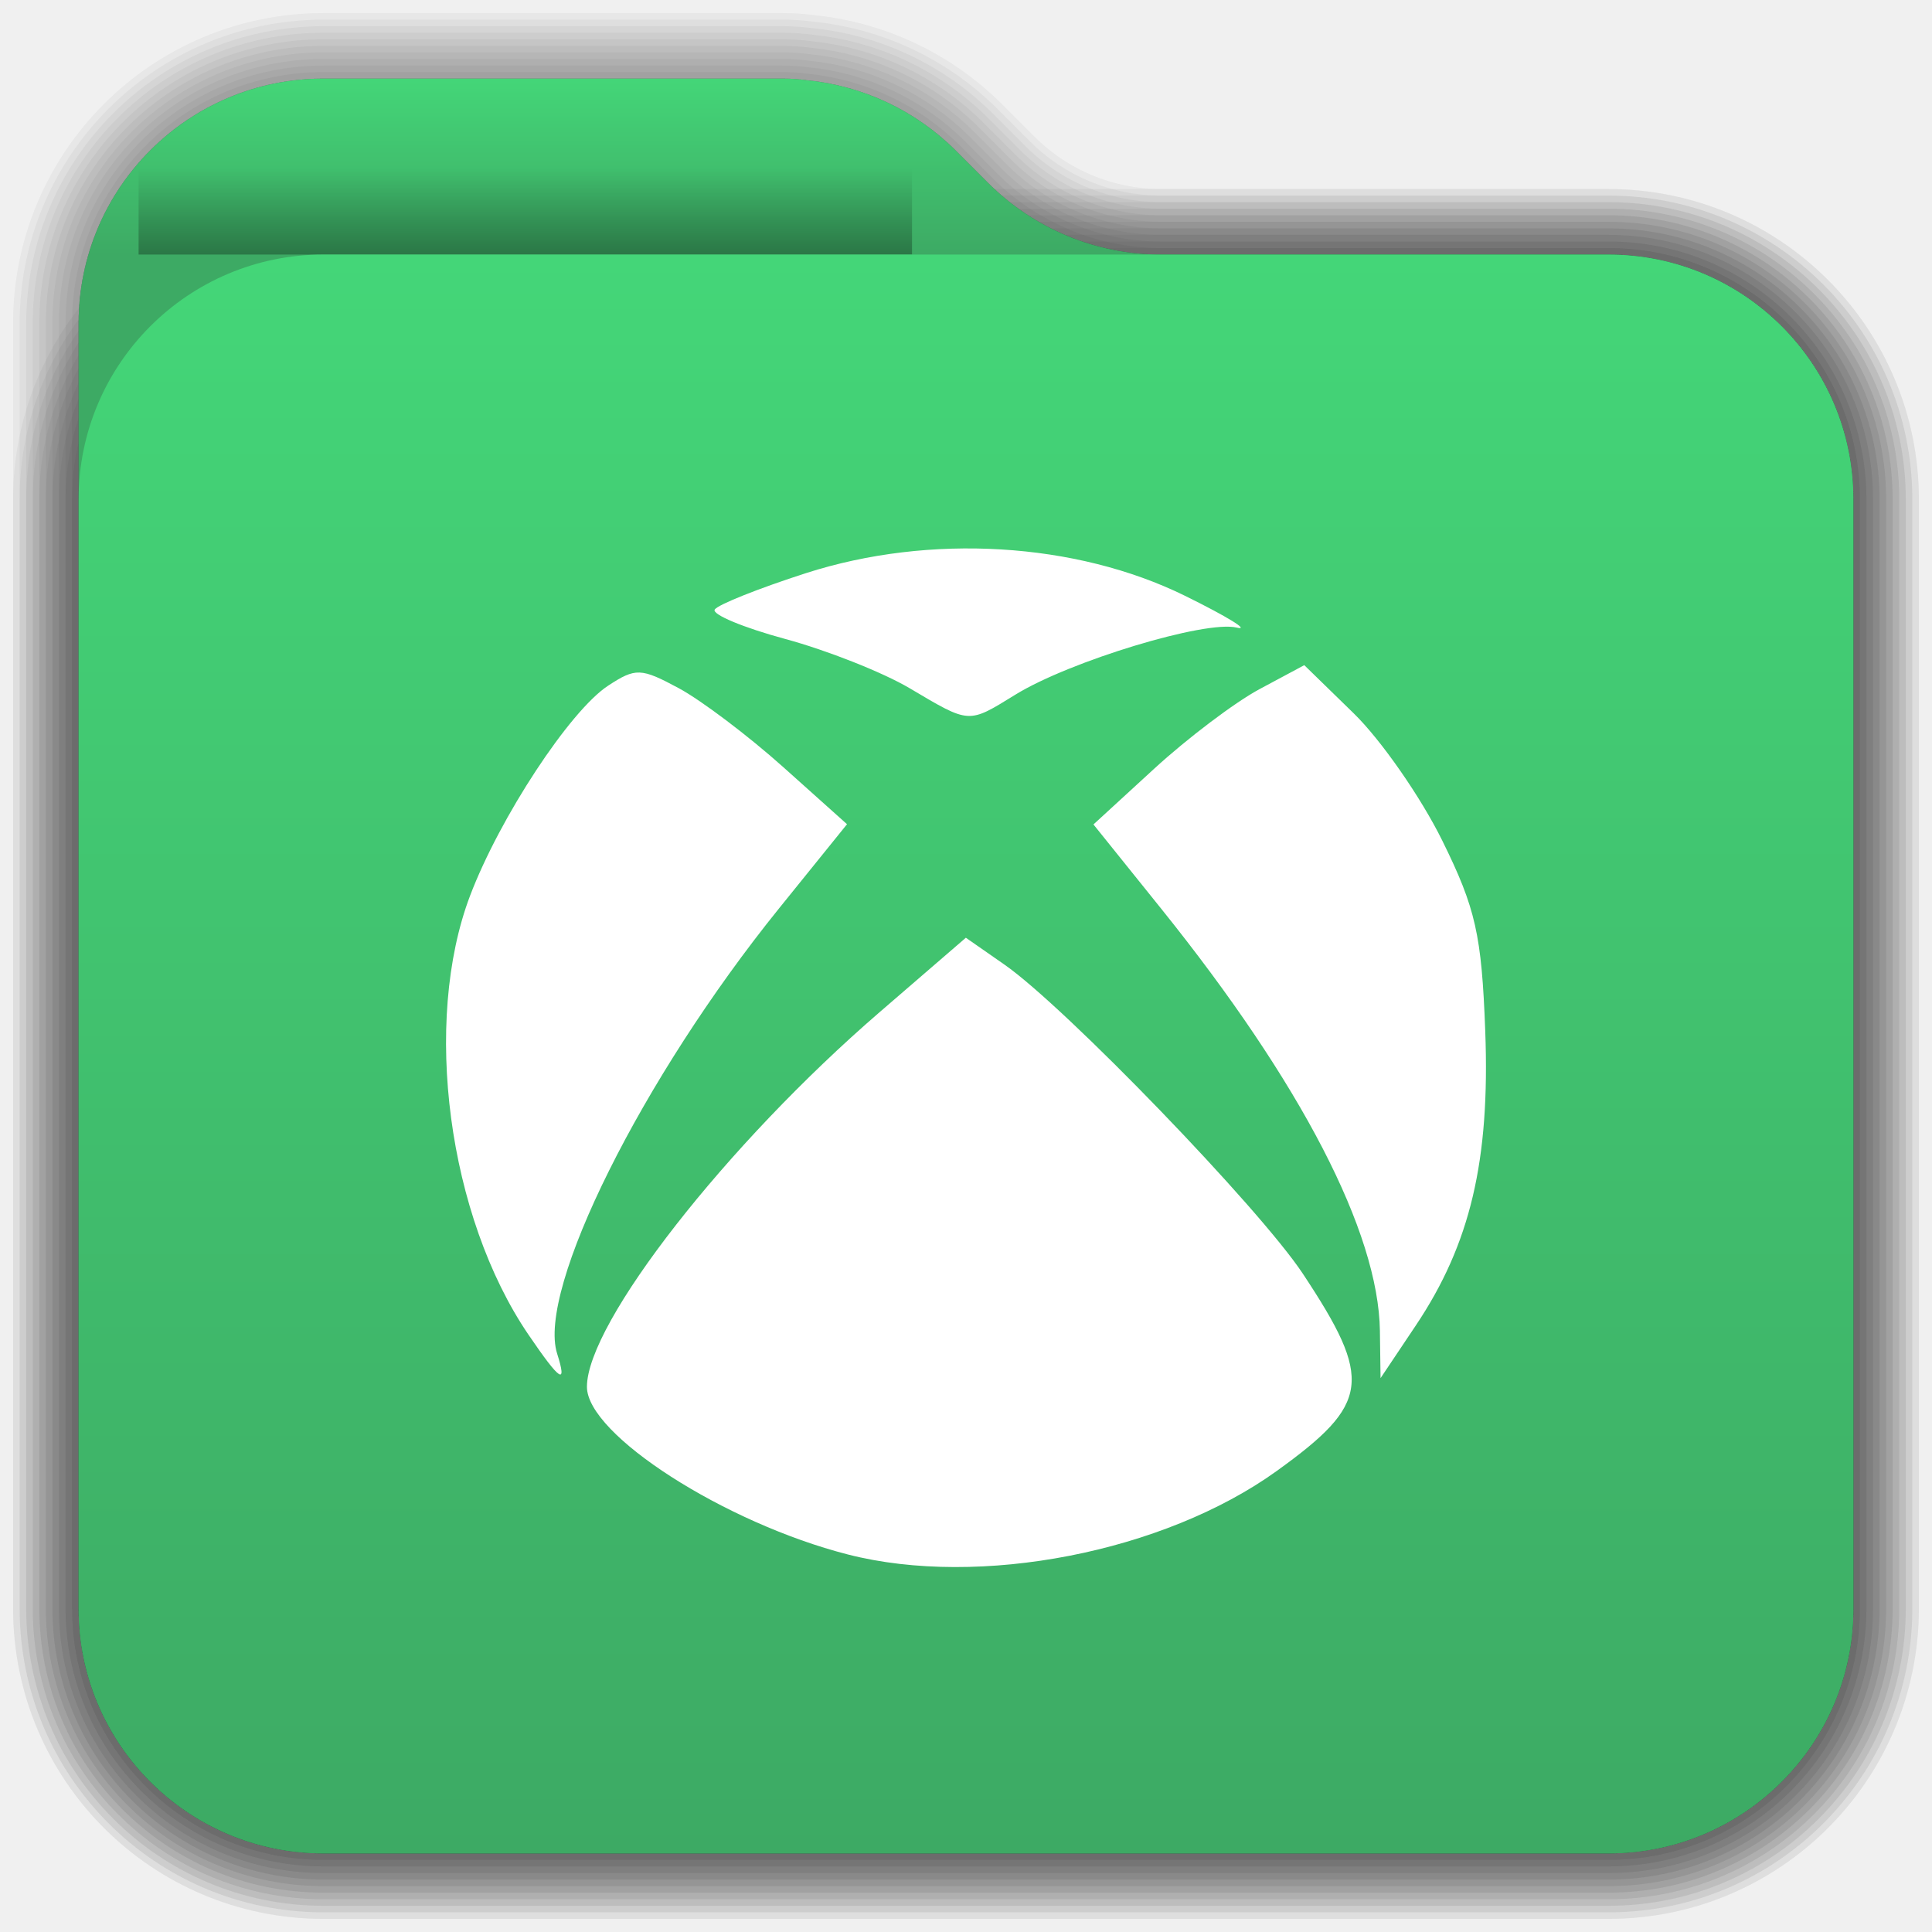
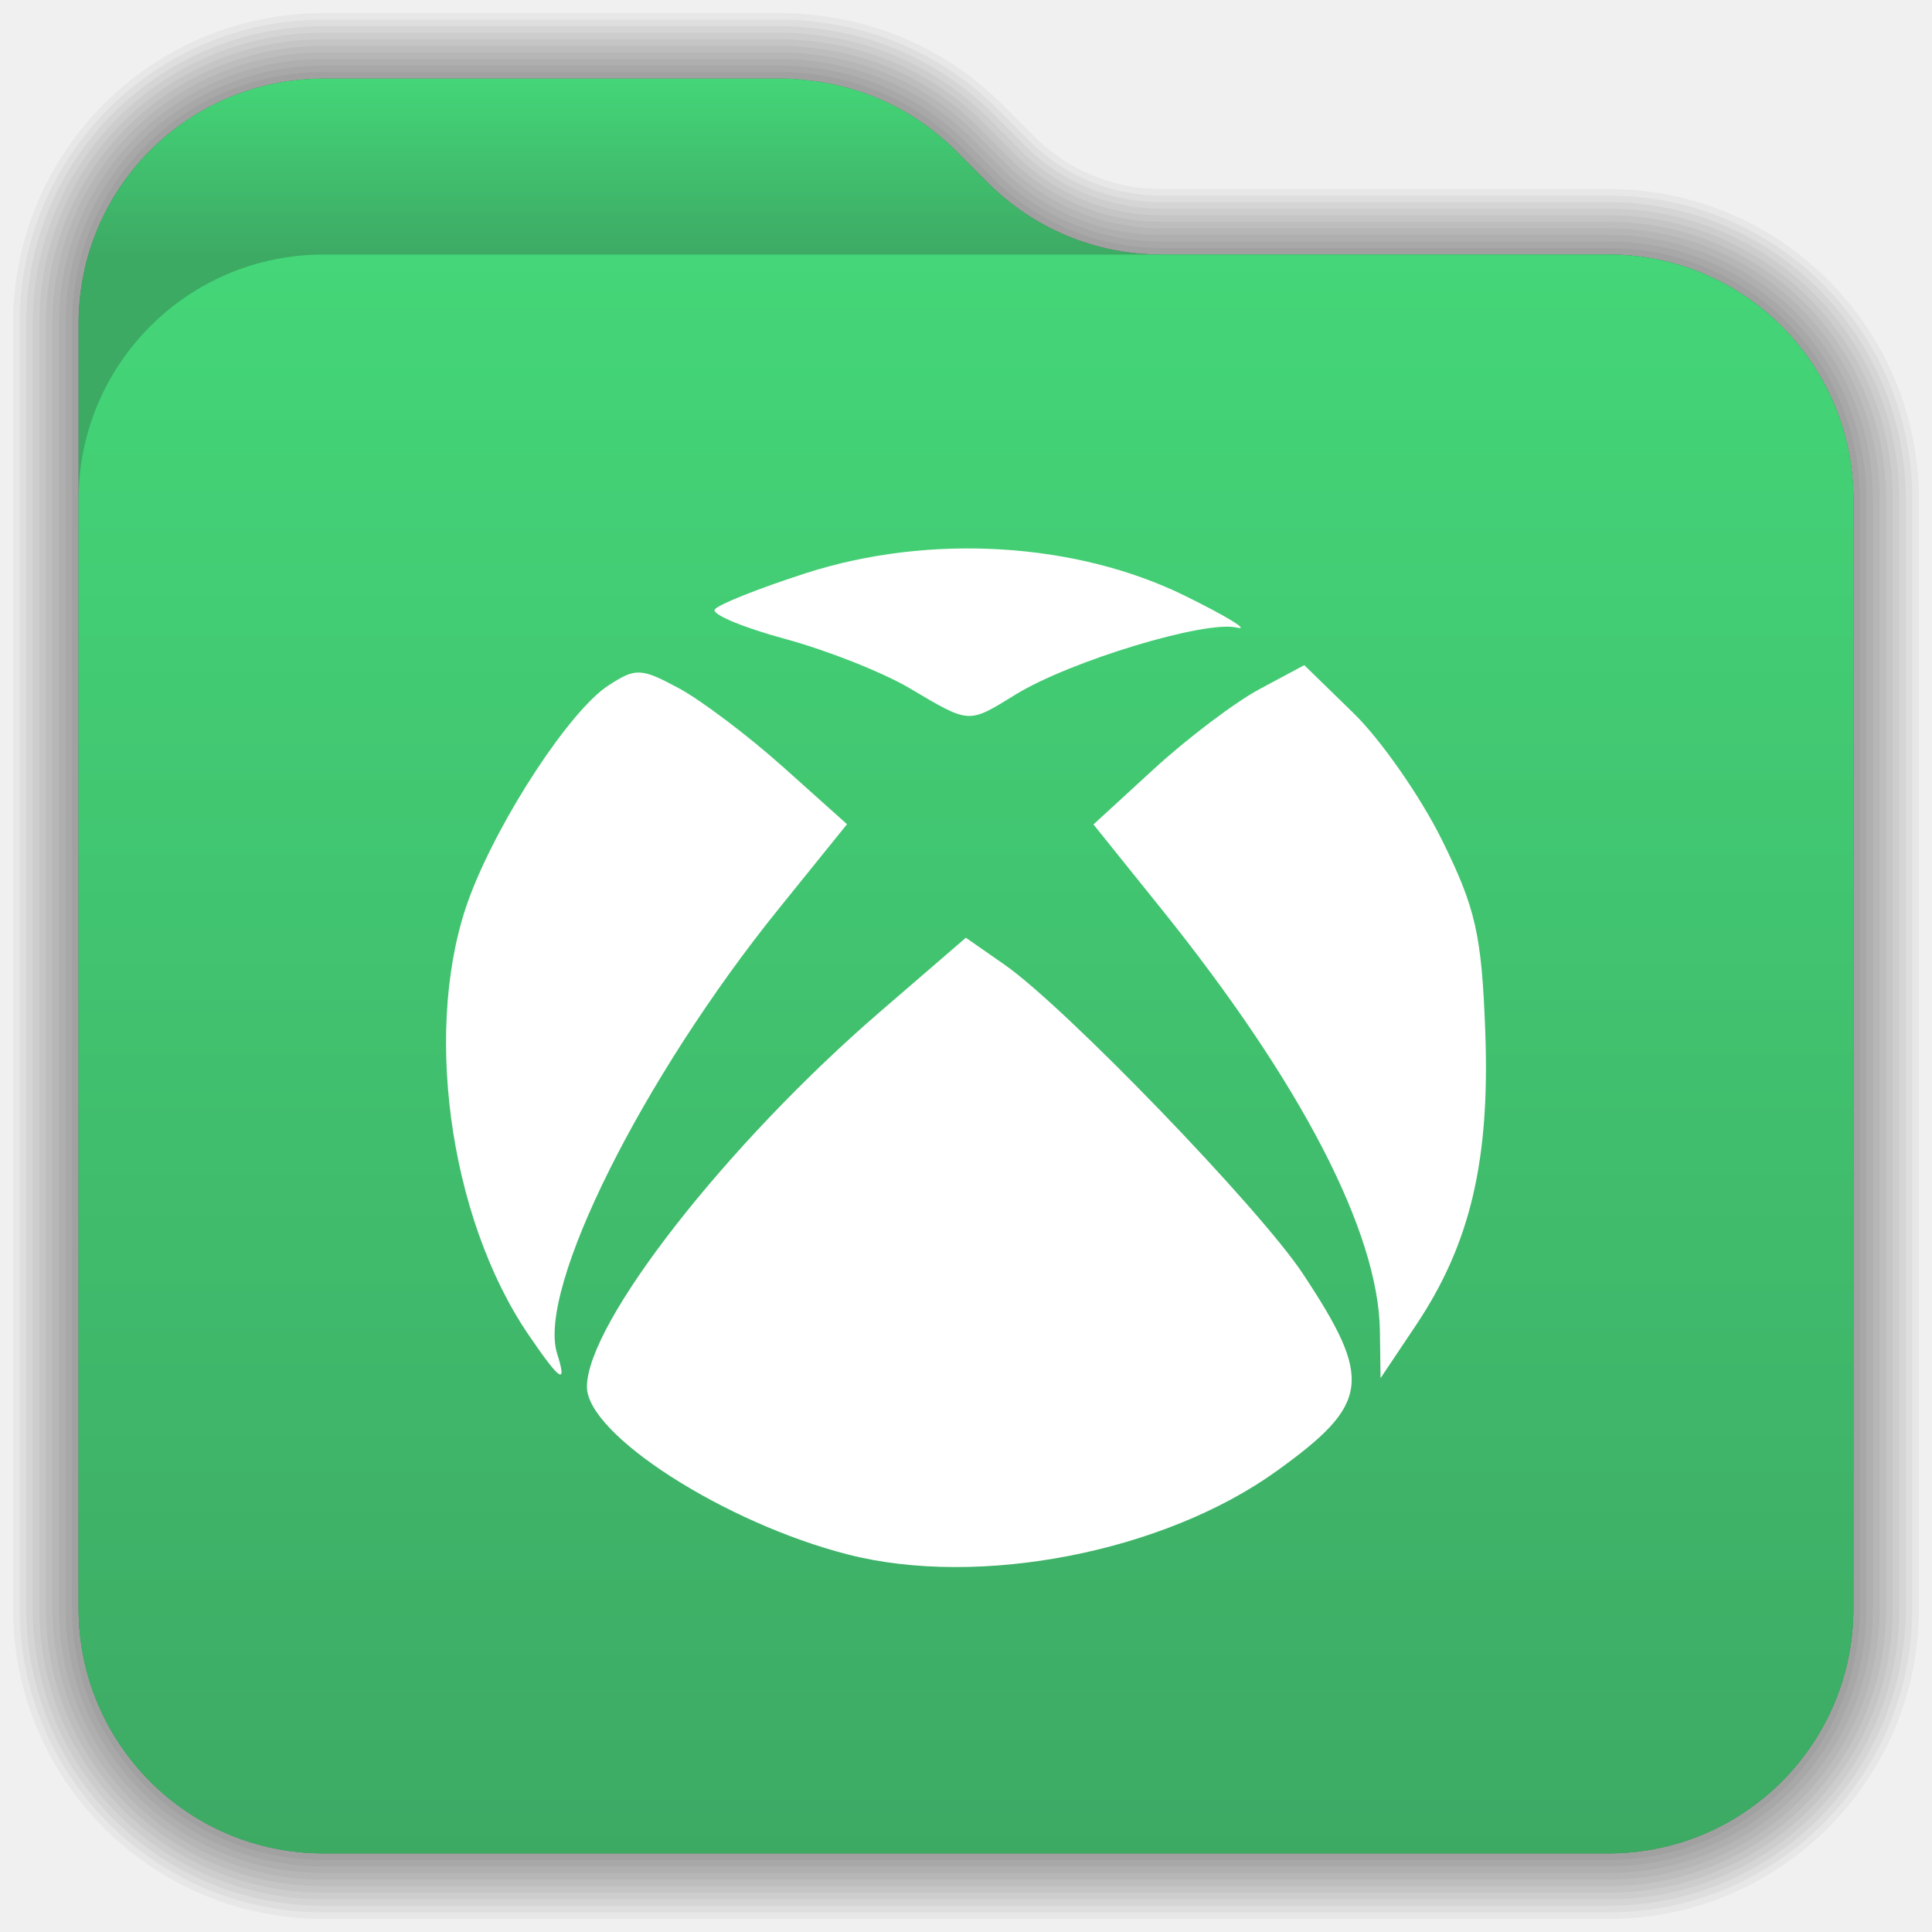
<svg xmlns="http://www.w3.org/2000/svg" xmlns:xlink="http://www.w3.org/1999/xlink" width="512" height="512" viewBox="-6 -6 147.467 147.467" version="1.1" id="svg1" xml:space="preserve">
  <defs id="defs1">
    <linearGradient id="linearGradient17">
      <stop style="stop-color:#e5e5e5;stop-opacity:1;" offset="0" id="stop17" />
      <stop style="stop-color:#a8a8a8;stop-opacity:1;" offset="1" id="stop18" />
    </linearGradient>
    <linearGradient id="linearGradient15">
      <stop style="stop-color:#e5e5e5;stop-opacity:1;" offset="0" id="stop15" />
      <stop style="stop-color:#a8a8a8;stop-opacity:1;" offset="1" id="stop16" />
    </linearGradient>
    <linearGradient xlink:href="#linearGradient15" id="linearGradient16" x1="55.033" y1="6.35" x2="55.033" y2="18.521" gradientUnits="userSpaceOnUse" />
    <linearGradient xlink:href="#linearGradient17" id="linearGradient18" x1="67.733" y1="18.521" x2="67.733" y2="129.117" gradientUnits="userSpaceOnUse" />
    <linearGradient data-orig="1fc95c,169443" x1="55.033" y1="6.35" x2="55.033" y2="18.521" gradientUnits="userSpaceOnUse" id="linearGradient16_tint">
      <stop style="stop-color:#44d678;stop-opacity:1;" offset="0" />
      <stop style="stop-color:#3daa64;stop-opacity:1;" offset="1" />
    </linearGradient>
    <linearGradient data-orig="1fc95c,169443" x1="67.733" y1="18.521" x2="67.733" y2="129.117" gradientUnits="userSpaceOnUse" id="linearGradient18_tint">
      <stop style="stop-color:#44d678;stop-opacity:1;" offset="0" />
      <stop style="stop-color:#3daa64;stop-opacity:1;" offset="1" />
    </linearGradient>
-     <linearGradient id="tabShade" x1="0" y1="12.521" x2="0" y2="18.521" gradientUnits="userSpaceOnUse">
-       <stop offset="0" style="stop-color:#000000;stop-opacity:0" />
-       <stop offset="1" style="stop-color:#000000;stop-opacity:0.3" />
-     </linearGradient>
  </defs>
  <g id="layer1">
    <g id="folder-shadow" style="fill:#000000;stroke:#000000;stroke-linejoin:round" transform="matrix(1.103449,0,0,1.103449,-7.006964,-7.006964)">
      <path d="M 23.283,6.35 C 13.931,6.35 6.35,13.931 6.35,23.283 v 88.9 c -4.4e-6,9.352 7.581,16.933 16.933,16.933 h 88.9 c 9.352,0 16.933,-7.581 16.933,-16.933 V 35.454 c 0,-9.352 -7.581,-16.933 -16.933,-16.933 H 81.206 c -4.482,-0.007 -8.778,-1.79 -11.947,-4.959 h -5.17e-4 L 67.006,11.31 C 64.233,8.55 60.589,6.836 56.694,6.459 56.144,6.386 55.589,6.35 55.033,6.35 h -0.009 z" style="fill-opacity:0.04;stroke-opacity:0.04;stroke-width:9.062" />
-       <path d="m 23.283,18.521 c -9.352,-1e-6 -16.933,7.581 -16.933,16.933 v 76.729 c -4.4e-6,9.352 7.581,16.933 16.933,16.933 h 88.9 c 9.352,0 16.933,-7.581 16.933,-16.933 V 35.454 c 0,-9.352 -7.581,-16.933 -16.933,-16.933 z" style="fill-opacity:0.04;stroke-opacity:0.04;stroke-width:9.062" />
      <path d="M 23.283,6.35 C 13.931,6.35 6.35,13.931 6.35,23.283 v 88.9 c -4.4e-6,9.352 7.581,16.933 16.933,16.933 h 88.9 c 9.352,0 16.933,-7.581 16.933,-16.933 V 35.454 c 0,-9.352 -7.581,-16.933 -16.933,-16.933 H 81.206 c -4.482,-0.007 -8.778,-1.79 -11.947,-4.959 h -5.17e-4 L 67.006,11.31 C 64.233,8.55 60.589,6.836 56.694,6.459 56.144,6.386 55.589,6.35 55.033,6.35 h -0.009 z" style="fill-opacity:0.04;stroke-opacity:0.04;stroke-width:8.156" />
-       <path d="m 23.283,18.521 c -9.352,-1e-6 -16.933,7.581 -16.933,16.933 v 76.729 c -4.4e-6,9.352 7.581,16.933 16.933,16.933 h 88.9 c 9.352,0 16.933,-7.581 16.933,-16.933 V 35.454 c 0,-9.352 -7.581,-16.933 -16.933,-16.933 z" style="fill-opacity:0.04;stroke-opacity:0.04;stroke-width:8.156" />
      <path d="M 23.283,6.35 C 13.931,6.35 6.35,13.931 6.35,23.283 v 88.9 c -4.4e-6,9.352 7.581,16.933 16.933,16.933 h 88.9 c 9.352,0 16.933,-7.581 16.933,-16.933 V 35.454 c 0,-9.352 -7.581,-16.933 -16.933,-16.933 H 81.206 c -4.482,-0.007 -8.778,-1.79 -11.947,-4.959 h -5.17e-4 L 67.006,11.31 C 64.233,8.55 60.589,6.836 56.694,6.459 56.144,6.386 55.589,6.35 55.033,6.35 h -0.009 z" style="fill-opacity:0.04;stroke-opacity:0.04;stroke-width:7.250" />
-       <path d="m 23.283,18.521 c -9.352,-1e-6 -16.933,7.581 -16.933,16.933 v 76.729 c -4.4e-6,9.352 7.581,16.933 16.933,16.933 h 88.9 c 9.352,0 16.933,-7.581 16.933,-16.933 V 35.454 c 0,-9.352 -7.581,-16.933 -16.933,-16.933 z" style="fill-opacity:0.04;stroke-opacity:0.04;stroke-width:7.250" />
      <path d="M 23.283,6.35 C 13.931,6.35 6.35,13.931 6.35,23.283 v 88.9 c -4.4e-6,9.352 7.581,16.933 16.933,16.933 h 88.9 c 9.352,0 16.933,-7.581 16.933,-16.933 V 35.454 c 0,-9.352 -7.581,-16.933 -16.933,-16.933 H 81.206 c -4.482,-0.007 -8.778,-1.79 -11.947,-4.959 h -5.17e-4 L 67.006,11.31 C 64.233,8.55 60.589,6.836 56.694,6.459 56.144,6.386 55.589,6.35 55.033,6.35 h -0.009 z" style="fill-opacity:0.04;stroke-opacity:0.04;stroke-width:6.344" />
-       <path d="m 23.283,18.521 c -9.352,-1e-6 -16.933,7.581 -16.933,16.933 v 76.729 c -4.4e-6,9.352 7.581,16.933 16.933,16.933 h 88.9 c 9.352,0 16.933,-7.581 16.933,-16.933 V 35.454 c 0,-9.352 -7.581,-16.933 -16.933,-16.933 z" style="fill-opacity:0.04;stroke-opacity:0.04;stroke-width:6.344" />
      <path d="M 23.283,6.35 C 13.931,6.35 6.35,13.931 6.35,23.283 v 88.9 c -4.4e-6,9.352 7.581,16.933 16.933,16.933 h 88.9 c 9.352,0 16.933,-7.581 16.933,-16.933 V 35.454 c 0,-9.352 -7.581,-16.933 -16.933,-16.933 H 81.206 c -4.482,-0.007 -8.778,-1.79 -11.947,-4.959 h -5.17e-4 L 67.006,11.31 C 64.233,8.55 60.589,6.836 56.694,6.459 56.144,6.386 55.589,6.35 55.033,6.35 h -0.009 z" style="fill-opacity:0.04;stroke-opacity:0.04;stroke-width:5.437" />
-       <path d="m 23.283,18.521 c -9.352,-1e-6 -16.933,7.581 -16.933,16.933 v 76.729 c -4.4e-6,9.352 7.581,16.933 16.933,16.933 h 88.9 c 9.352,0 16.933,-7.581 16.933,-16.933 V 35.454 c 0,-9.352 -7.581,-16.933 -16.933,-16.933 z" style="fill-opacity:0.04;stroke-opacity:0.04;stroke-width:5.437" />
      <path d="M 23.283,6.35 C 13.931,6.35 6.35,13.931 6.35,23.283 v 88.9 c -4.4e-6,9.352 7.581,16.933 16.933,16.933 h 88.9 c 9.352,0 16.933,-7.581 16.933,-16.933 V 35.454 c 0,-9.352 -7.581,-16.933 -16.933,-16.933 H 81.206 c -4.482,-0.007 -8.778,-1.79 -11.947,-4.959 h -5.17e-4 L 67.006,11.31 C 64.233,8.55 60.589,6.836 56.694,6.459 56.144,6.386 55.589,6.35 55.033,6.35 h -0.009 z" style="fill-opacity:0.04;stroke-opacity:0.04;stroke-width:4.531" />
-       <path d="m 23.283,18.521 c -9.352,-1e-6 -16.933,7.581 -16.933,16.933 v 76.729 c -4.4e-6,9.352 7.581,16.933 16.933,16.933 h 88.9 c 9.352,0 16.933,-7.581 16.933,-16.933 V 35.454 c 0,-9.352 -7.581,-16.933 -16.933,-16.933 z" style="fill-opacity:0.04;stroke-opacity:0.04;stroke-width:4.531" />
      <path d="M 23.283,6.35 C 13.931,6.35 6.35,13.931 6.35,23.283 v 88.9 c -4.4e-6,9.352 7.581,16.933 16.933,16.933 h 88.9 c 9.352,0 16.933,-7.581 16.933,-16.933 V 35.454 c 0,-9.352 -7.581,-16.933 -16.933,-16.933 H 81.206 c -4.482,-0.007 -8.778,-1.79 -11.947,-4.959 h -5.17e-4 L 67.006,11.31 C 64.233,8.55 60.589,6.836 56.694,6.459 56.144,6.386 55.589,6.35 55.033,6.35 h -0.009 z" style="fill-opacity:0.04;stroke-opacity:0.04;stroke-width:3.625" />
-       <path d="m 23.283,18.521 c -9.352,-1e-6 -16.933,7.581 -16.933,16.933 v 76.729 c -4.4e-6,9.352 7.581,16.933 16.933,16.933 h 88.9 c 9.352,0 16.933,-7.581 16.933,-16.933 V 35.454 c 0,-9.352 -7.581,-16.933 -16.933,-16.933 z" style="fill-opacity:0.04;stroke-opacity:0.04;stroke-width:3.625" />
      <path d="M 23.283,6.35 C 13.931,6.35 6.35,13.931 6.35,23.283 v 88.9 c -4.4e-6,9.352 7.581,16.933 16.933,16.933 h 88.9 c 9.352,0 16.933,-7.581 16.933,-16.933 V 35.454 c 0,-9.352 -7.581,-16.933 -16.933,-16.933 H 81.206 c -4.482,-0.007 -8.778,-1.79 -11.947,-4.959 h -5.17e-4 L 67.006,11.31 C 64.233,8.55 60.589,6.836 56.694,6.459 56.144,6.386 55.589,6.35 55.033,6.35 h -0.009 z" style="fill-opacity:0.04;stroke-opacity:0.04;stroke-width:2.719" />
-       <path d="m 23.283,18.521 c -9.352,-1e-6 -16.933,7.581 -16.933,16.933 v 76.729 c -4.4e-6,9.352 7.581,16.933 16.933,16.933 h 88.9 c 9.352,0 16.933,-7.581 16.933,-16.933 V 35.454 c 0,-9.352 -7.581,-16.933 -16.933,-16.933 z" style="fill-opacity:0.04;stroke-opacity:0.04;stroke-width:2.719" />
      <path d="M 23.283,6.35 C 13.931,6.35 6.35,13.931 6.35,23.283 v 88.9 c -4.4e-6,9.352 7.581,16.933 16.933,16.933 h 88.9 c 9.352,0 16.933,-7.581 16.933,-16.933 V 35.454 c 0,-9.352 -7.581,-16.933 -16.933,-16.933 H 81.206 c -4.482,-0.007 -8.778,-1.79 -11.947,-4.959 h -5.17e-4 L 67.006,11.31 C 64.233,8.55 60.589,6.836 56.694,6.459 56.144,6.386 55.589,6.35 55.033,6.35 h -0.009 z" style="fill-opacity:0.04;stroke-opacity:0.04;stroke-width:1.812" />
-       <path d="m 23.283,18.521 c -9.352,-1e-6 -16.933,7.581 -16.933,16.933 v 76.729 c -4.4e-6,9.352 7.581,16.933 16.933,16.933 h 88.9 c 9.352,0 16.933,-7.581 16.933,-16.933 V 35.454 c 0,-9.352 -7.581,-16.933 -16.933,-16.933 z" style="fill-opacity:0.04;stroke-opacity:0.04;stroke-width:1.812" />
      <path d="M 23.283,6.35 C 13.931,6.35 6.35,13.931 6.35,23.283 v 88.9 c -4.4e-6,9.352 7.581,16.933 16.933,16.933 h 88.9 c 9.352,0 16.933,-7.581 16.933,-16.933 V 35.454 c 0,-9.352 -7.581,-16.933 -16.933,-16.933 H 81.206 c -4.482,-0.007 -8.778,-1.79 -11.947,-4.959 h -5.17e-4 L 67.006,11.31 C 64.233,8.55 60.589,6.836 56.694,6.459 56.144,6.386 55.589,6.35 55.033,6.35 h -0.009 z" style="fill-opacity:0.04;stroke-opacity:0.04;stroke-width:0.906" />
-       <path d="m 23.283,18.521 c -9.352,-1e-6 -16.933,7.581 -16.933,16.933 v 76.729 c -4.4e-6,9.352 7.581,16.933 16.933,16.933 h 88.9 c 9.352,0 16.933,-7.581 16.933,-16.933 V 35.454 c 0,-9.352 -7.581,-16.933 -16.933,-16.933 z" style="fill-opacity:0.04;stroke-opacity:0.04;stroke-width:0.906" />
    </g>
    <g id="g50" transform="matrix(1.103449,0,0,1.103449,-7.006964,-7.006964)">
      <path id="path46" style="display:inline;fill:url(#linearGradient16_tint);stroke-width:11.943;paint-order:stroke fill markers" d="M 23.283,6.35 C 13.931,6.35 6.35,13.931 6.35,23.283 v 88.9 c -4.4e-6,9.352 7.581,16.933 16.933,16.933 h 88.9 c 9.352,0 16.933,-7.581 16.933,-16.933 V 35.454 c 0,-9.352 -7.581,-16.933 -16.933,-16.933 H 81.206 c -4.482,-0.007 -8.778,-1.79 -11.947,-4.959 h -5.17e-4 L 67.006,11.31 C 64.233,8.55 60.589,6.836 56.694,6.459 56.144,6.386 55.589,6.35 55.033,6.35 h -0.009 z" />
-       <rect id="tab-shade" x="10.5" y="12.521" width="53.5" height="6" style="fill:url(#tabShade)" />
      <path id="path50" style="display:inline;fill:url(#linearGradient18_tint);stroke-width:11.943;paint-order:stroke fill markers" d="m 23.283,18.521 c -9.352,-1e-6 -16.933,7.581 -16.933,16.933 v 76.729 c -4.4e-6,9.352 7.581,16.933 16.933,16.933 h 88.9 c 9.352,0 16.933,-7.581 16.933,-16.933 V 35.454 c 0,-9.352 -7.581,-16.933 -16.933,-16.933 z" />
    </g>
    <path style="fill:#ffffff;stroke-width:0.929" d="m 58.725,112.653 c -9.42,-2.408 -19.925,-9.155 -19.925,-12.797 0,-4.876 10.662,-18.523 22.349,-28.607 l 6.574,-5.673 2.949,2.054 c 4.632,3.226 19.452,18.577 22.768,23.583 5.38,8.122 5.14,9.933 -1.997,15.07 -8.607,6.195 -22.682,8.936 -32.718,6.37 z M 34.338,95.876 C 28.195,86.854 26.222,71.999 29.885,62.355 32.154,56.382 37.501,48.248 40.415,46.339 c 2.104,-1.379 2.508,-1.364 5.403,0.195 1.721,0.927 5.312,3.641 7.981,6.031 l 4.853,4.346 -5.197,6.436 C 43.012,76.28 34.97,92.421 36.526,97.323 c 0.785,2.474 0.234,2.109 -2.188,-1.447 z M 99.327,95.596 C 99.223,88.051 93.318,76.651 82.629,63.356 l -5.167,-6.427 4.633,-4.251 c 2.548,-2.338 6.169,-5.074 8.046,-6.079 l 3.413,-1.828 3.781,3.685 c 2.08,2.027 5.116,6.39 6.747,9.696 2.556,5.18 3.01,7.192 3.285,14.551 0.369,9.87 -1.133,16.243 -5.296,22.462 l -2.695,4.026 -0.05,-3.596 z M 63.423,46.527 c -2.033,-1.204 -6.305,-2.895 -9.492,-3.757 -3.187,-0.863 -5.607,-1.872 -5.377,-2.243 0.229,-0.371 3.366,-1.623 6.971,-2.782 9.435,-3.034 20.602,-2.365 28.922,1.731 3.238,1.594 5.014,2.687 3.947,2.427 -2.378,-0.578 -12.737,2.561 -16.884,5.115 -3.64,2.242 -3.449,2.254 -8.085,-0.491 z" id="path3505" />
  </g>
</svg>
